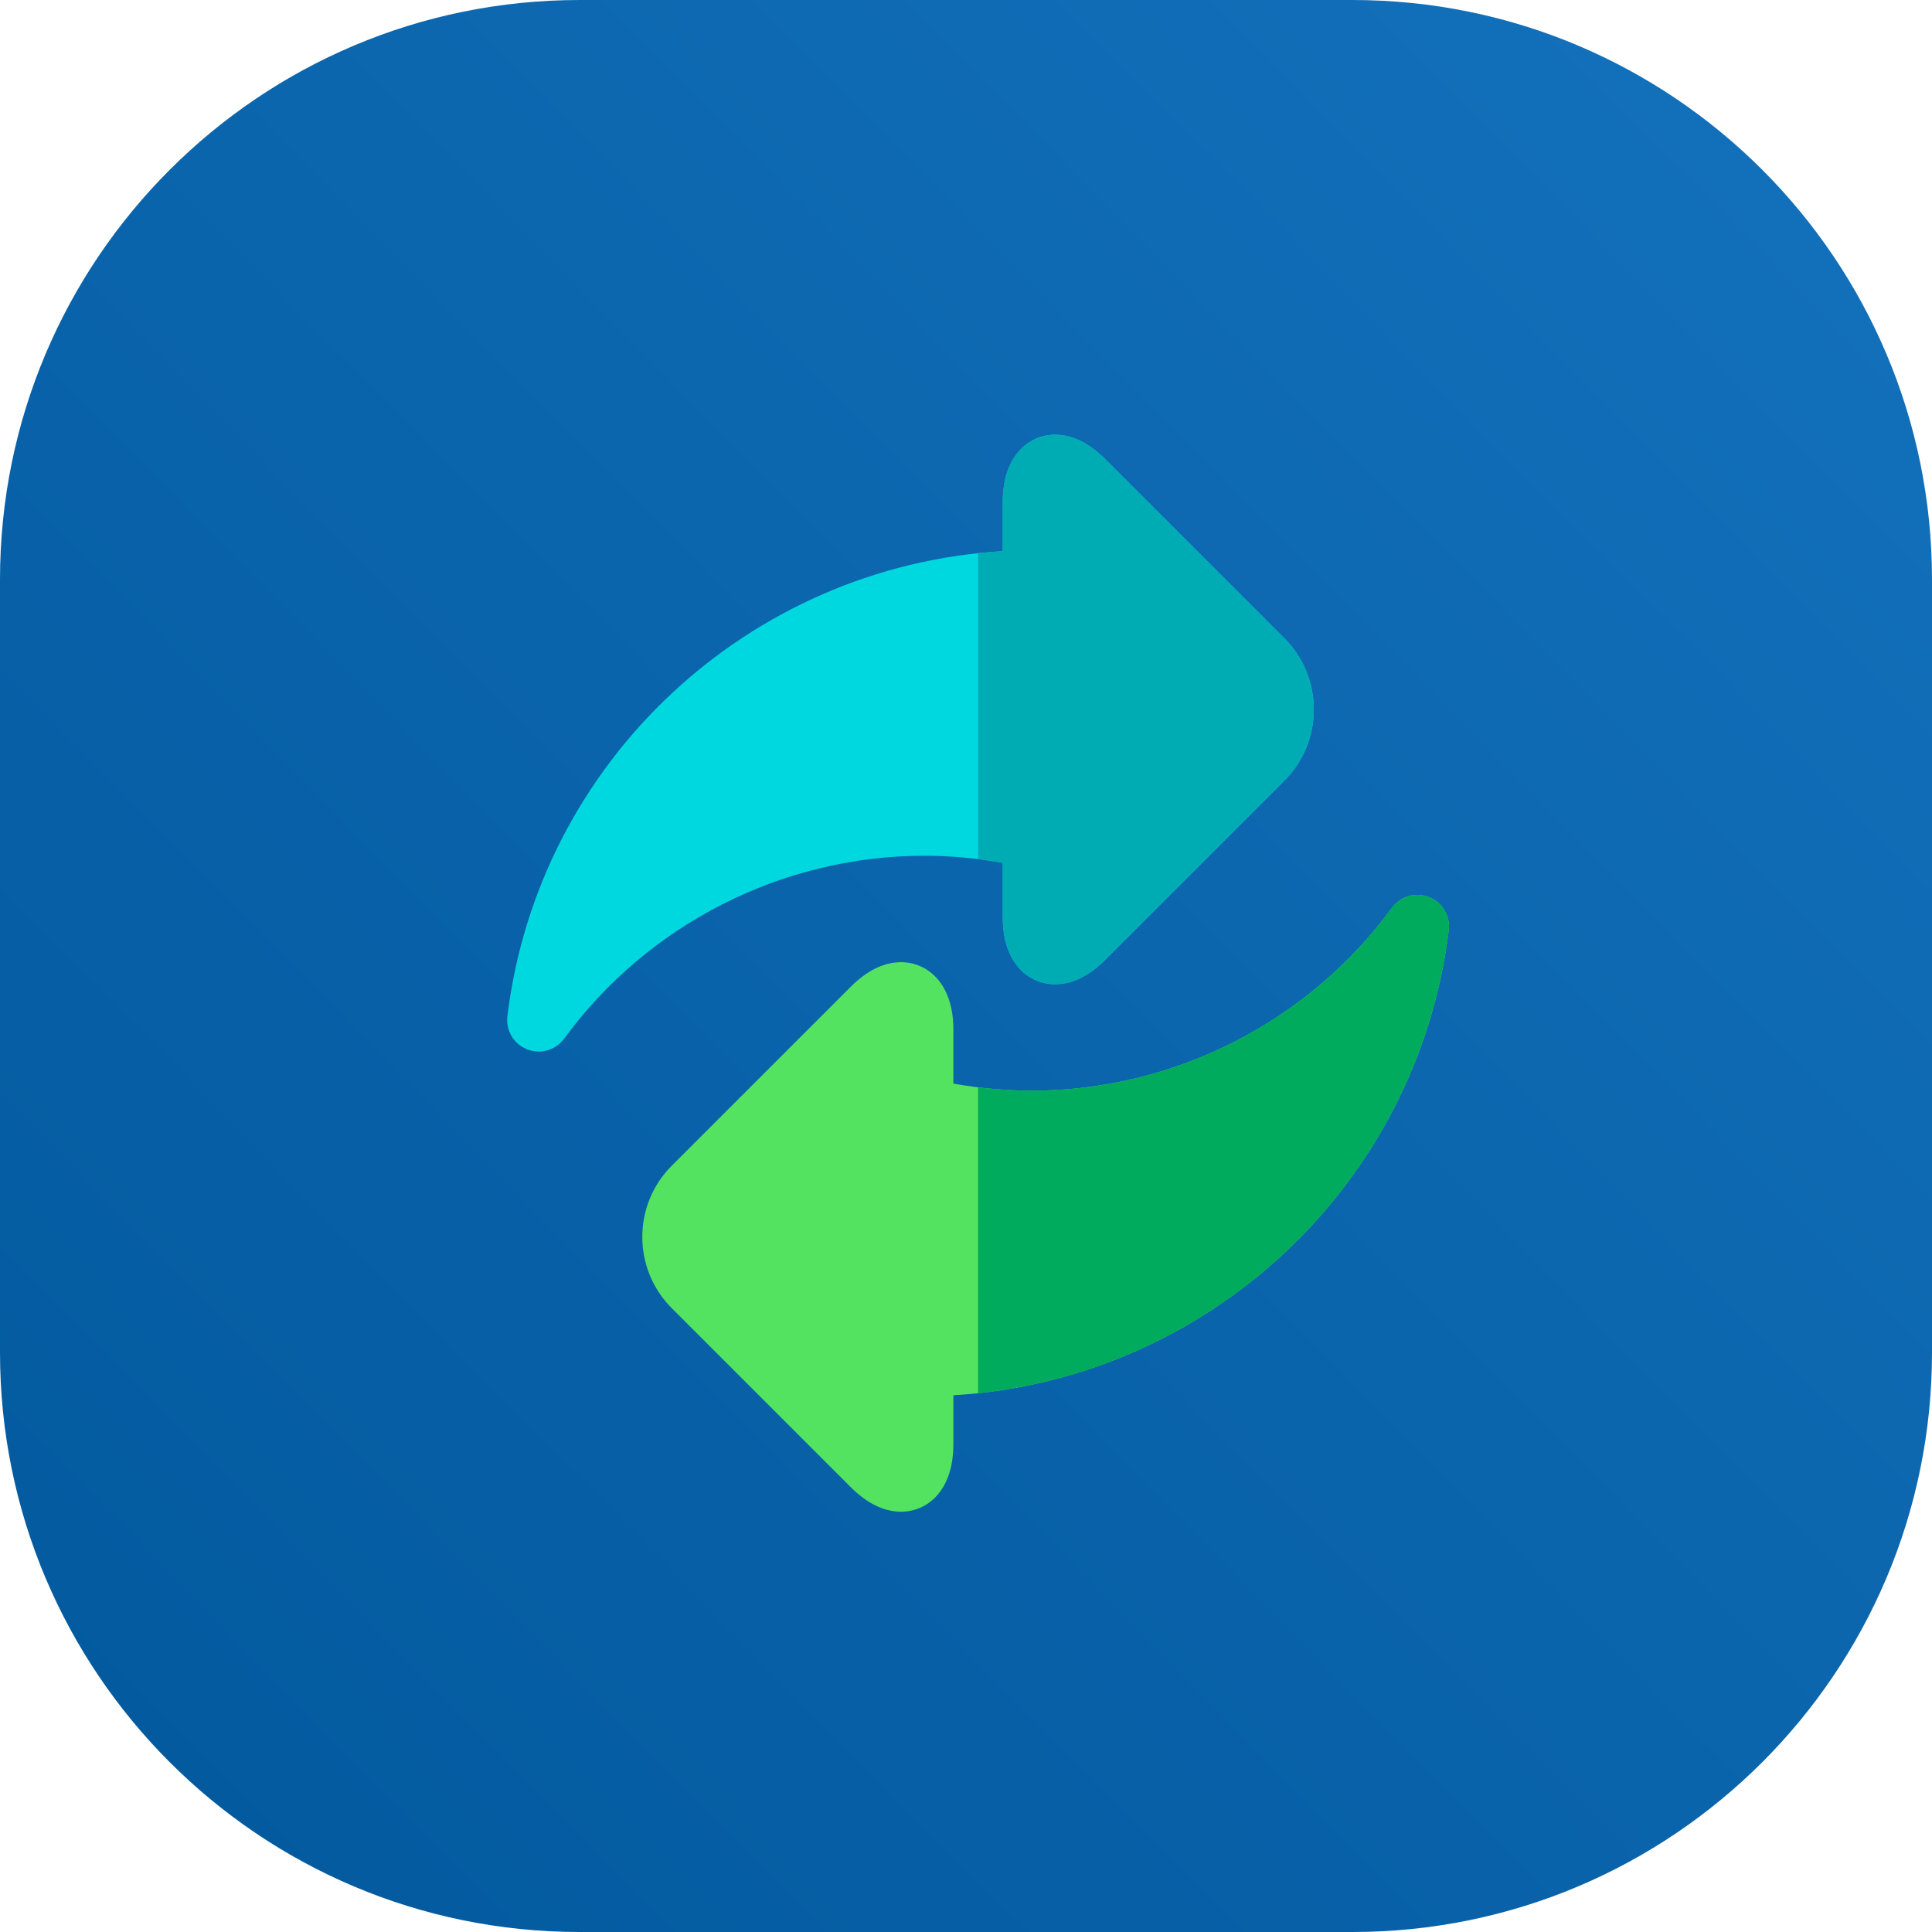
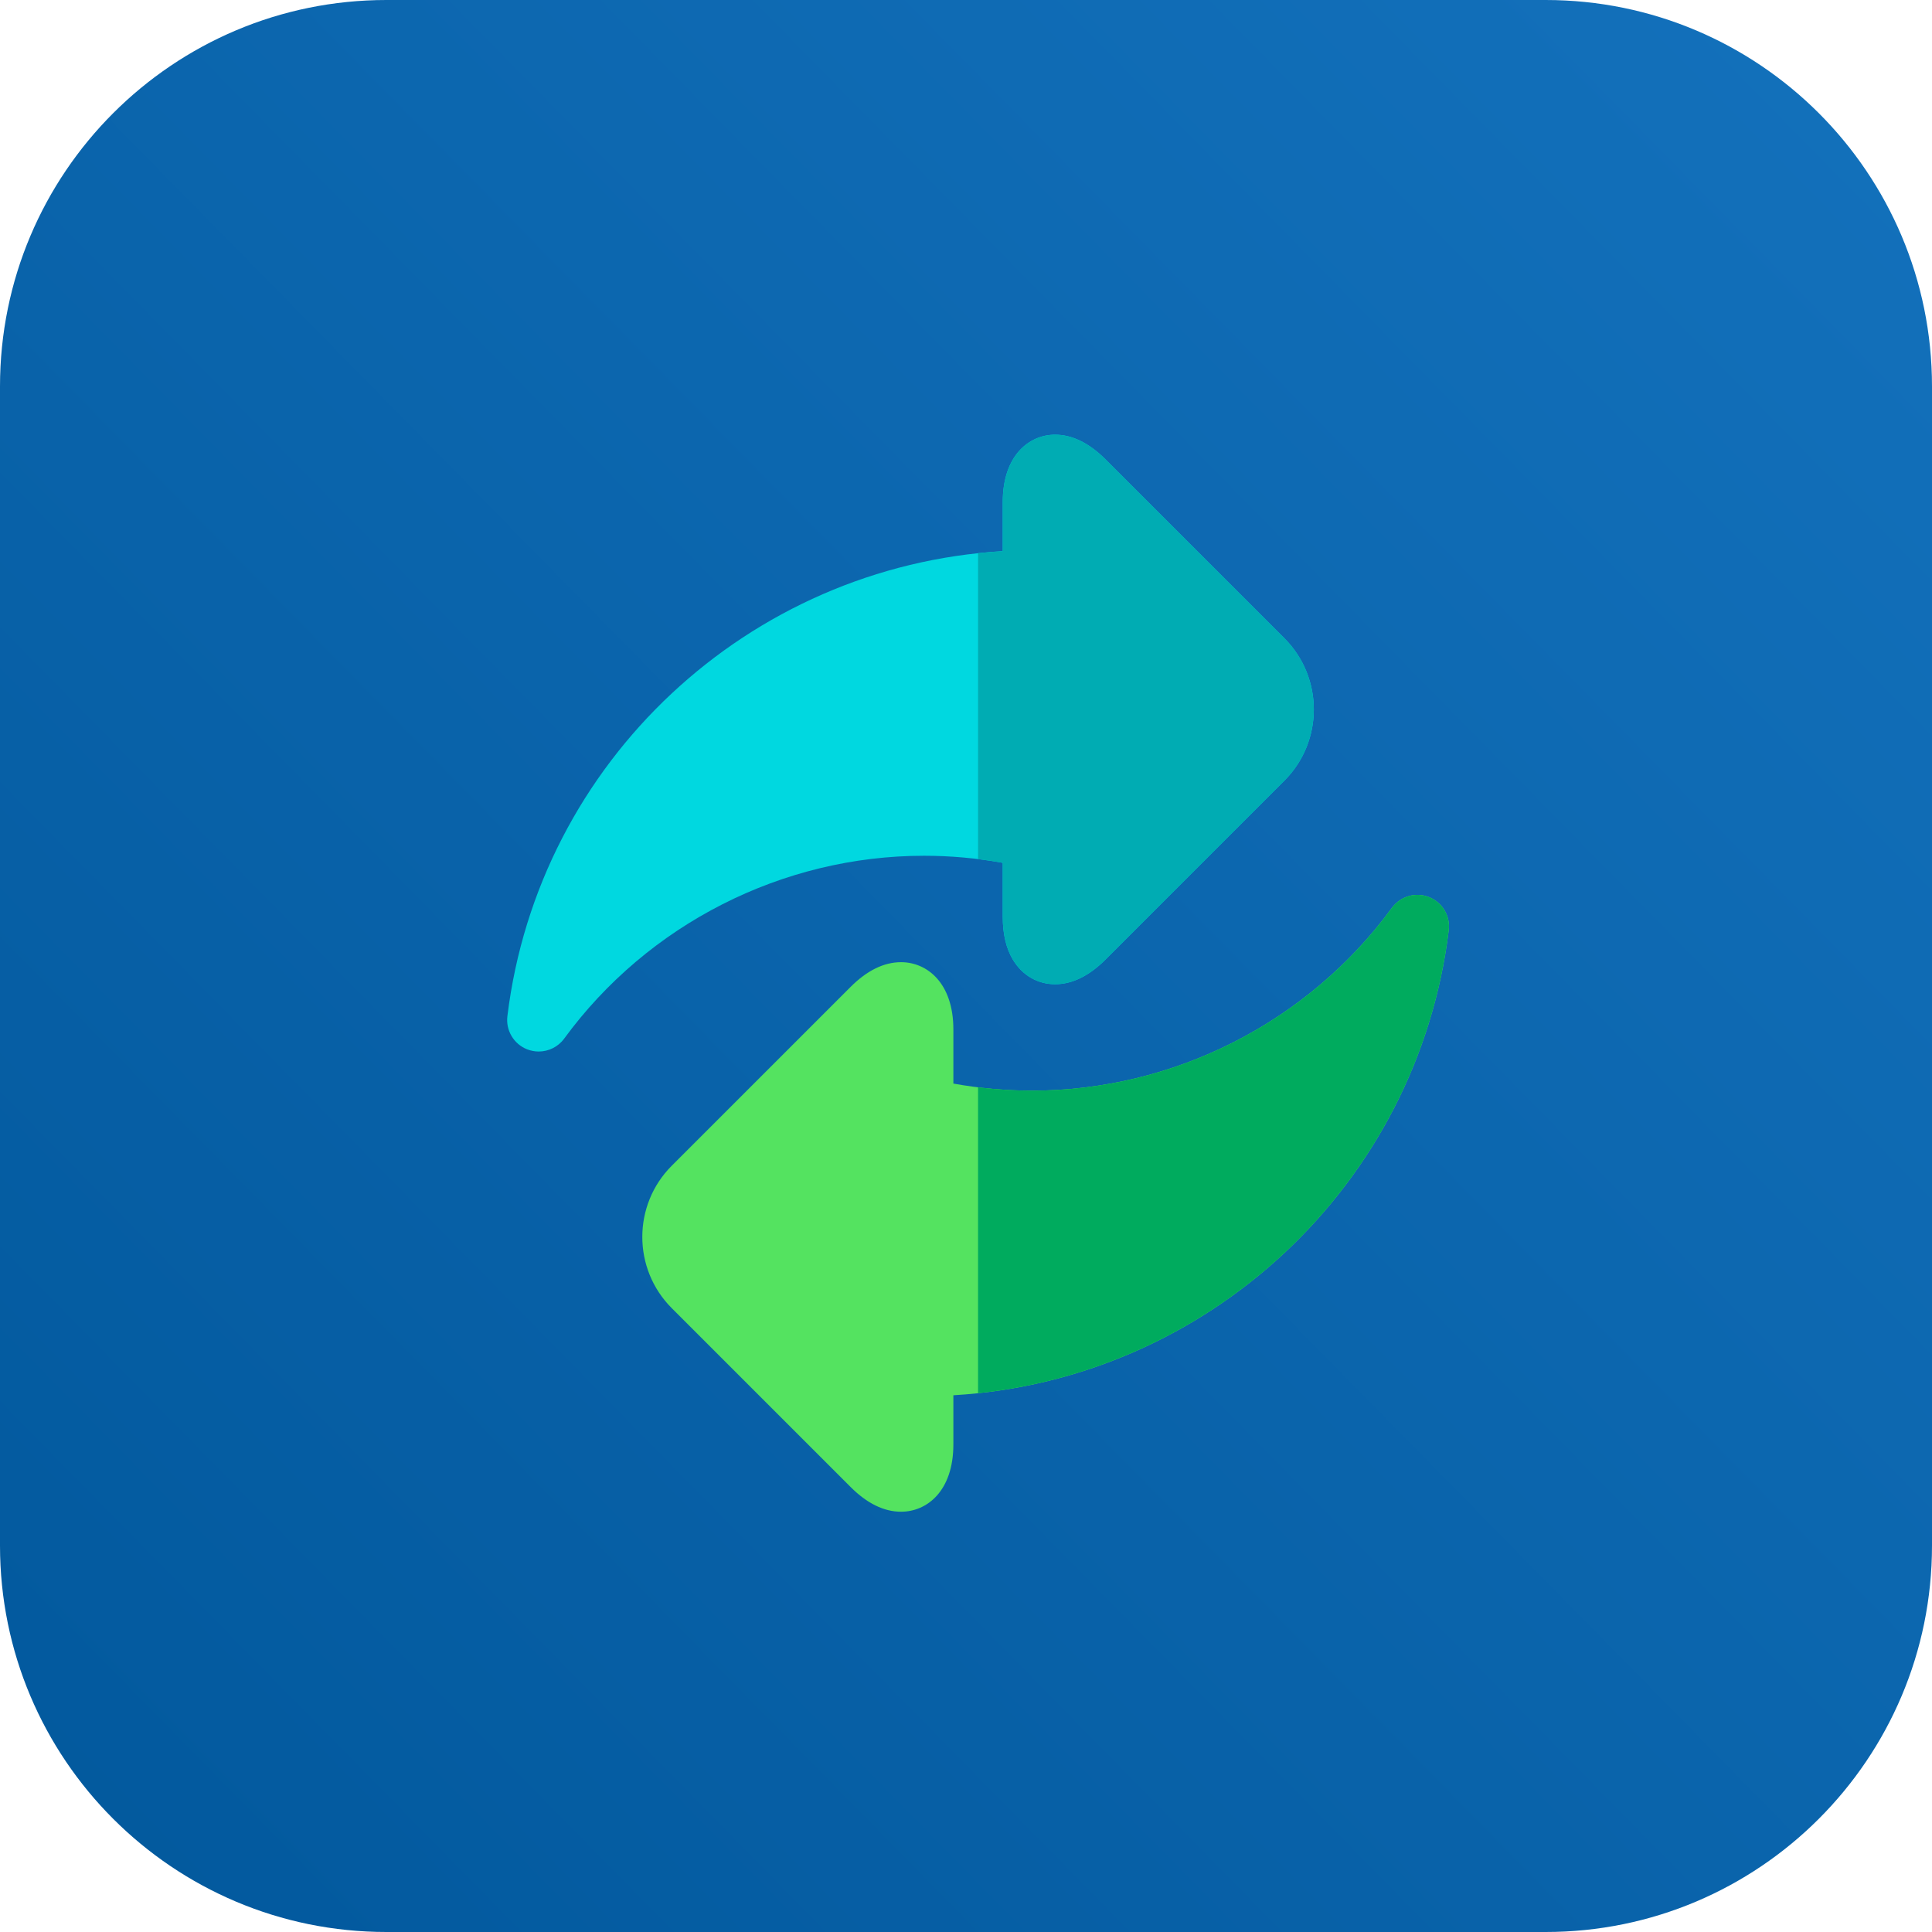
<svg xmlns="http://www.w3.org/2000/svg" width="80" height="80" viewBox="0 0 80 80" fill="none">
-   <rect y="6.10352e-05" width="80" height="80" rx="24" fill="url(#paint0_linear_873_266)" />
-   <path d="M53.183 26.429L45.778 19.023C45.099 18.344 44.396 18 43.689 18C42.611 18 41.522 18.861 41.522 20.786V22.822C31.008 23.443 22.303 31.512 21.01 42.076C20.937 42.666 21.273 43.231 21.826 43.45C21.982 43.512 22.145 43.542 22.306 43.542C22.714 43.542 23.109 43.351 23.361 43.007C26.831 38.266 32.402 35.435 38.264 35.435C39.35 35.435 40.442 35.533 41.522 35.727V37.969C41.522 38.681 41.664 39.279 41.945 39.744C42.332 40.387 42.968 40.755 43.689 40.755C44.396 40.755 45.099 40.411 45.778 39.732L53.183 32.326C54.809 30.7 54.809 28.054 53.183 26.429V26.429Z" fill="#00D8E0" />
-   <path d="M59.173 37.147C58.62 36.928 57.989 37.111 57.638 37.59C54.168 42.331 48.597 45.161 42.736 45.161C41.649 45.161 40.558 45.063 39.477 44.87V42.627C39.477 40.703 38.389 39.842 37.31 39.842C36.603 39.842 35.9 40.186 35.222 40.865L27.816 48.27C26.19 49.896 26.19 52.542 27.816 54.169L35.222 61.574C35.9 62.253 36.603 62.597 37.31 62.597C38.389 62.597 39.477 61.735 39.477 59.811V57.775C49.992 57.154 58.696 49.085 59.989 38.521C60.062 37.931 59.726 37.366 59.173 37.147V37.147Z" fill="#54E360" />
-   <path d="M41.522 37.969C41.522 38.681 41.664 39.279 41.945 39.744C42.332 40.387 42.968 40.755 43.689 40.755C44.396 40.755 45.099 40.411 45.778 39.732L53.183 32.326C54.809 30.7 54.809 28.055 53.183 26.429L45.778 19.023C45.099 18.344 44.396 18 43.689 18C42.611 18 41.522 18.861 41.522 20.786V22.822C41.179 22.842 40.838 22.871 40.499 22.907V35.574C40.841 35.616 41.182 35.666 41.522 35.727V37.969Z" fill="#00ACB3" />
-   <path d="M59.173 37.147C58.62 36.928 57.989 37.111 57.638 37.59C54.168 42.331 48.597 45.161 42.736 45.161C41.991 45.161 41.244 45.114 40.499 45.023V57.69C50.551 56.625 58.738 48.74 59.989 38.521C60.062 37.931 59.726 37.366 59.173 37.147V37.147Z" fill="#00AB5E" />
+   <rect y="-6.10352e-05" width="80" height="80" rx="16" fill="url(#paint0_linear_933_144)" />
+   <path d="M53.183 26.428L45.778 19.023C45.099 18.344 44.396 18 43.689 18C42.611 18 41.522 18.861 41.522 20.785V22.822C31.008 23.443 22.303 31.512 21.01 42.076C20.937 42.666 21.273 43.231 21.826 43.45C21.982 43.511 22.145 43.541 22.306 43.541C22.714 43.541 23.109 43.351 23.361 43.007C26.831 38.266 32.402 35.435 38.264 35.435C39.35 35.435 40.442 35.533 41.522 35.727V37.969C41.522 38.681 41.664 39.279 41.945 39.744C42.332 40.387 42.968 40.755 43.689 40.755C44.396 40.755 45.099 40.41 45.778 39.732L53.183 32.326C54.809 30.7 54.809 28.054 53.183 26.428V26.428Z" fill="#00D8E0" />
+   <path d="M59.173 37.147C58.62 36.928 57.989 37.111 57.638 37.59C54.168 42.331 48.597 45.161 42.735 45.161C41.649 45.161 40.557 45.063 39.477 44.869V42.627C39.477 40.703 38.389 39.842 37.31 39.842C36.603 39.842 35.9 40.186 35.222 40.865L27.816 48.27C26.19 49.896 26.19 52.542 27.816 54.168L35.222 61.574C35.9 62.253 36.603 62.597 37.31 62.597C38.389 62.597 39.477 61.735 39.477 59.811V57.775C49.992 57.154 58.696 49.085 59.989 38.521C60.062 37.931 59.726 37.366 59.173 37.147V37.147Z" fill="#54E360" />
+   <path d="M41.522 37.969C41.522 38.681 41.664 39.279 41.945 39.744C42.332 40.387 42.968 40.755 43.689 40.755C44.396 40.755 45.099 40.41 45.778 39.732L53.183 32.326C54.809 30.7 54.809 28.055 53.183 26.428L45.778 19.023C45.099 18.344 44.396 18 43.689 18C42.611 18 41.522 18.861 41.522 20.785V22.822C41.179 22.842 40.838 22.871 40.499 22.907V35.574C40.841 35.616 41.182 35.666 41.522 35.727V37.969Z" fill="#00ACB3" />
+   <path d="M59.174 37.147C58.62 36.928 57.989 37.111 57.638 37.59C54.169 42.331 48.597 45.161 42.736 45.161C41.991 45.161 41.244 45.114 40.499 45.023V57.69C50.551 56.625 58.738 48.74 59.989 38.521C60.062 37.931 59.727 37.366 59.174 37.147V37.147Z" fill="#00AB5E" />
  <defs>
-     <linearGradient id="paint0_linear_873_266" x1="81.25" y1="-3.5" x2="-5.25" y2="81.5" gradientUnits="userSpaceOnUse">
+     <linearGradient id="paint0_linear_933_144" x1="81.25" y1="-3.5" x2="-5.25" y2="81.5" gradientUnits="userSpaceOnUse">
      <stop stop-color="#1472BD" />
      <stop offset="1" stop-color="#01579B" />
    </linearGradient>
  </defs>
</svg>
